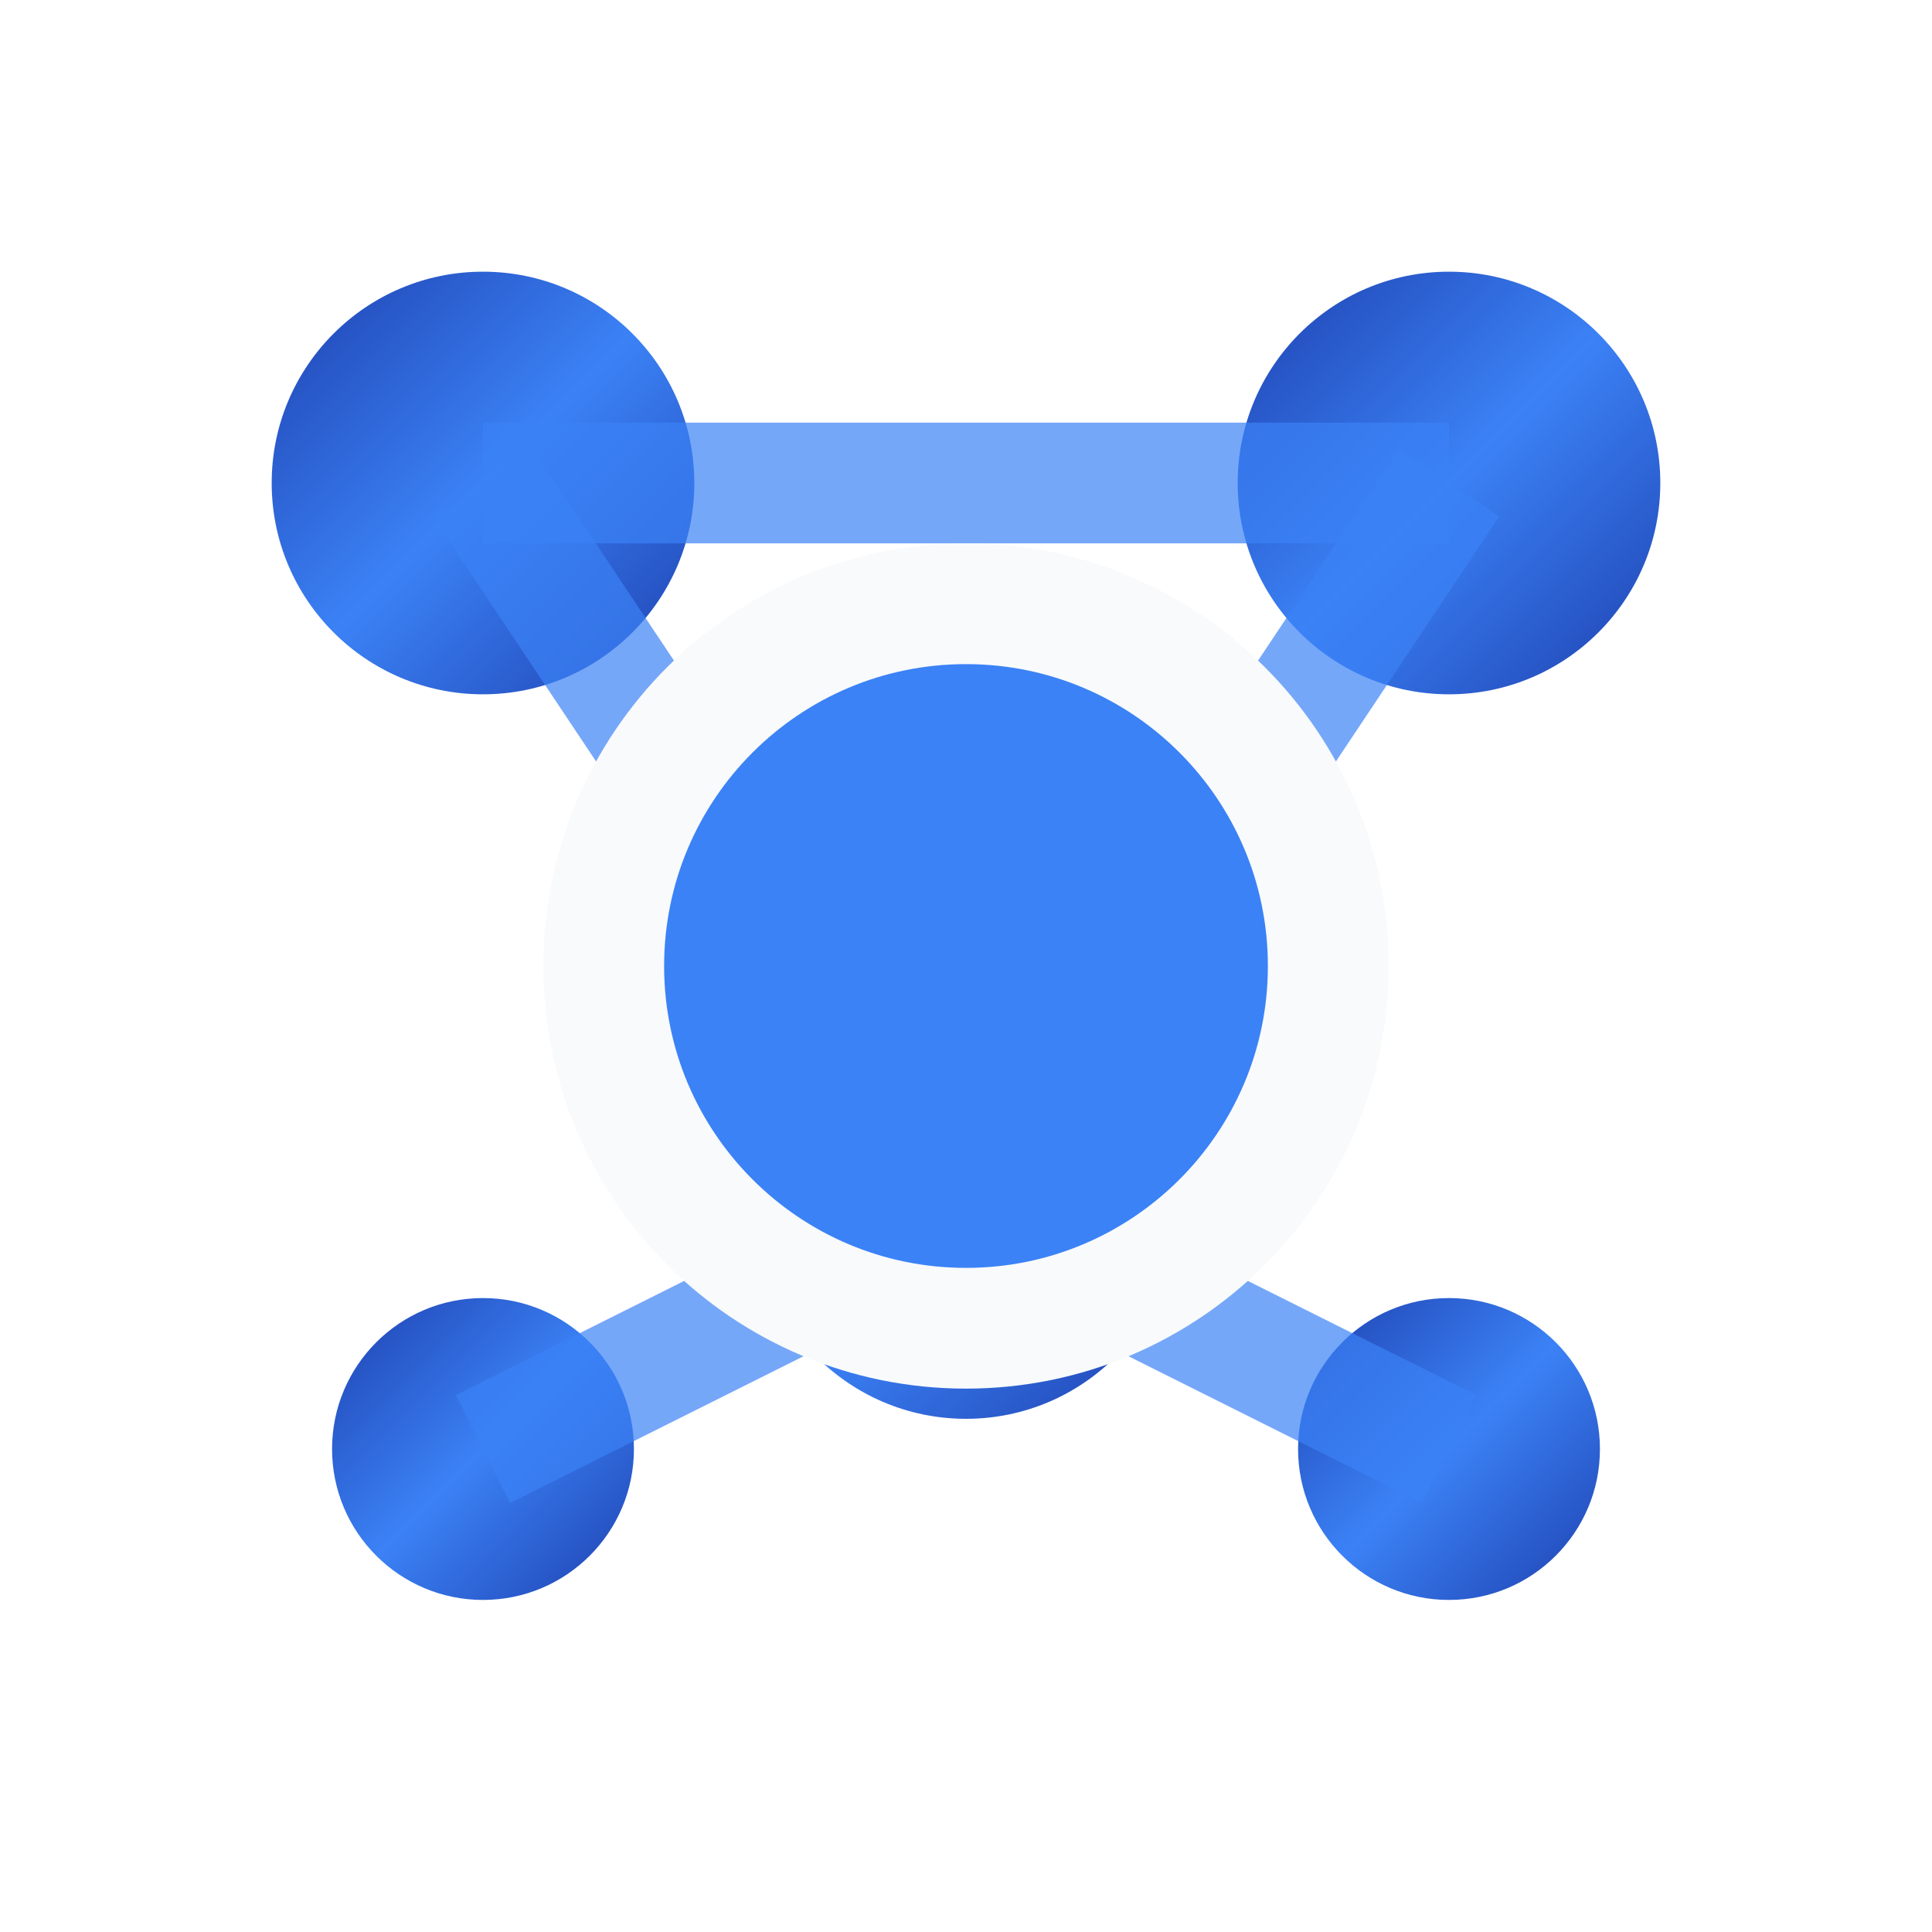
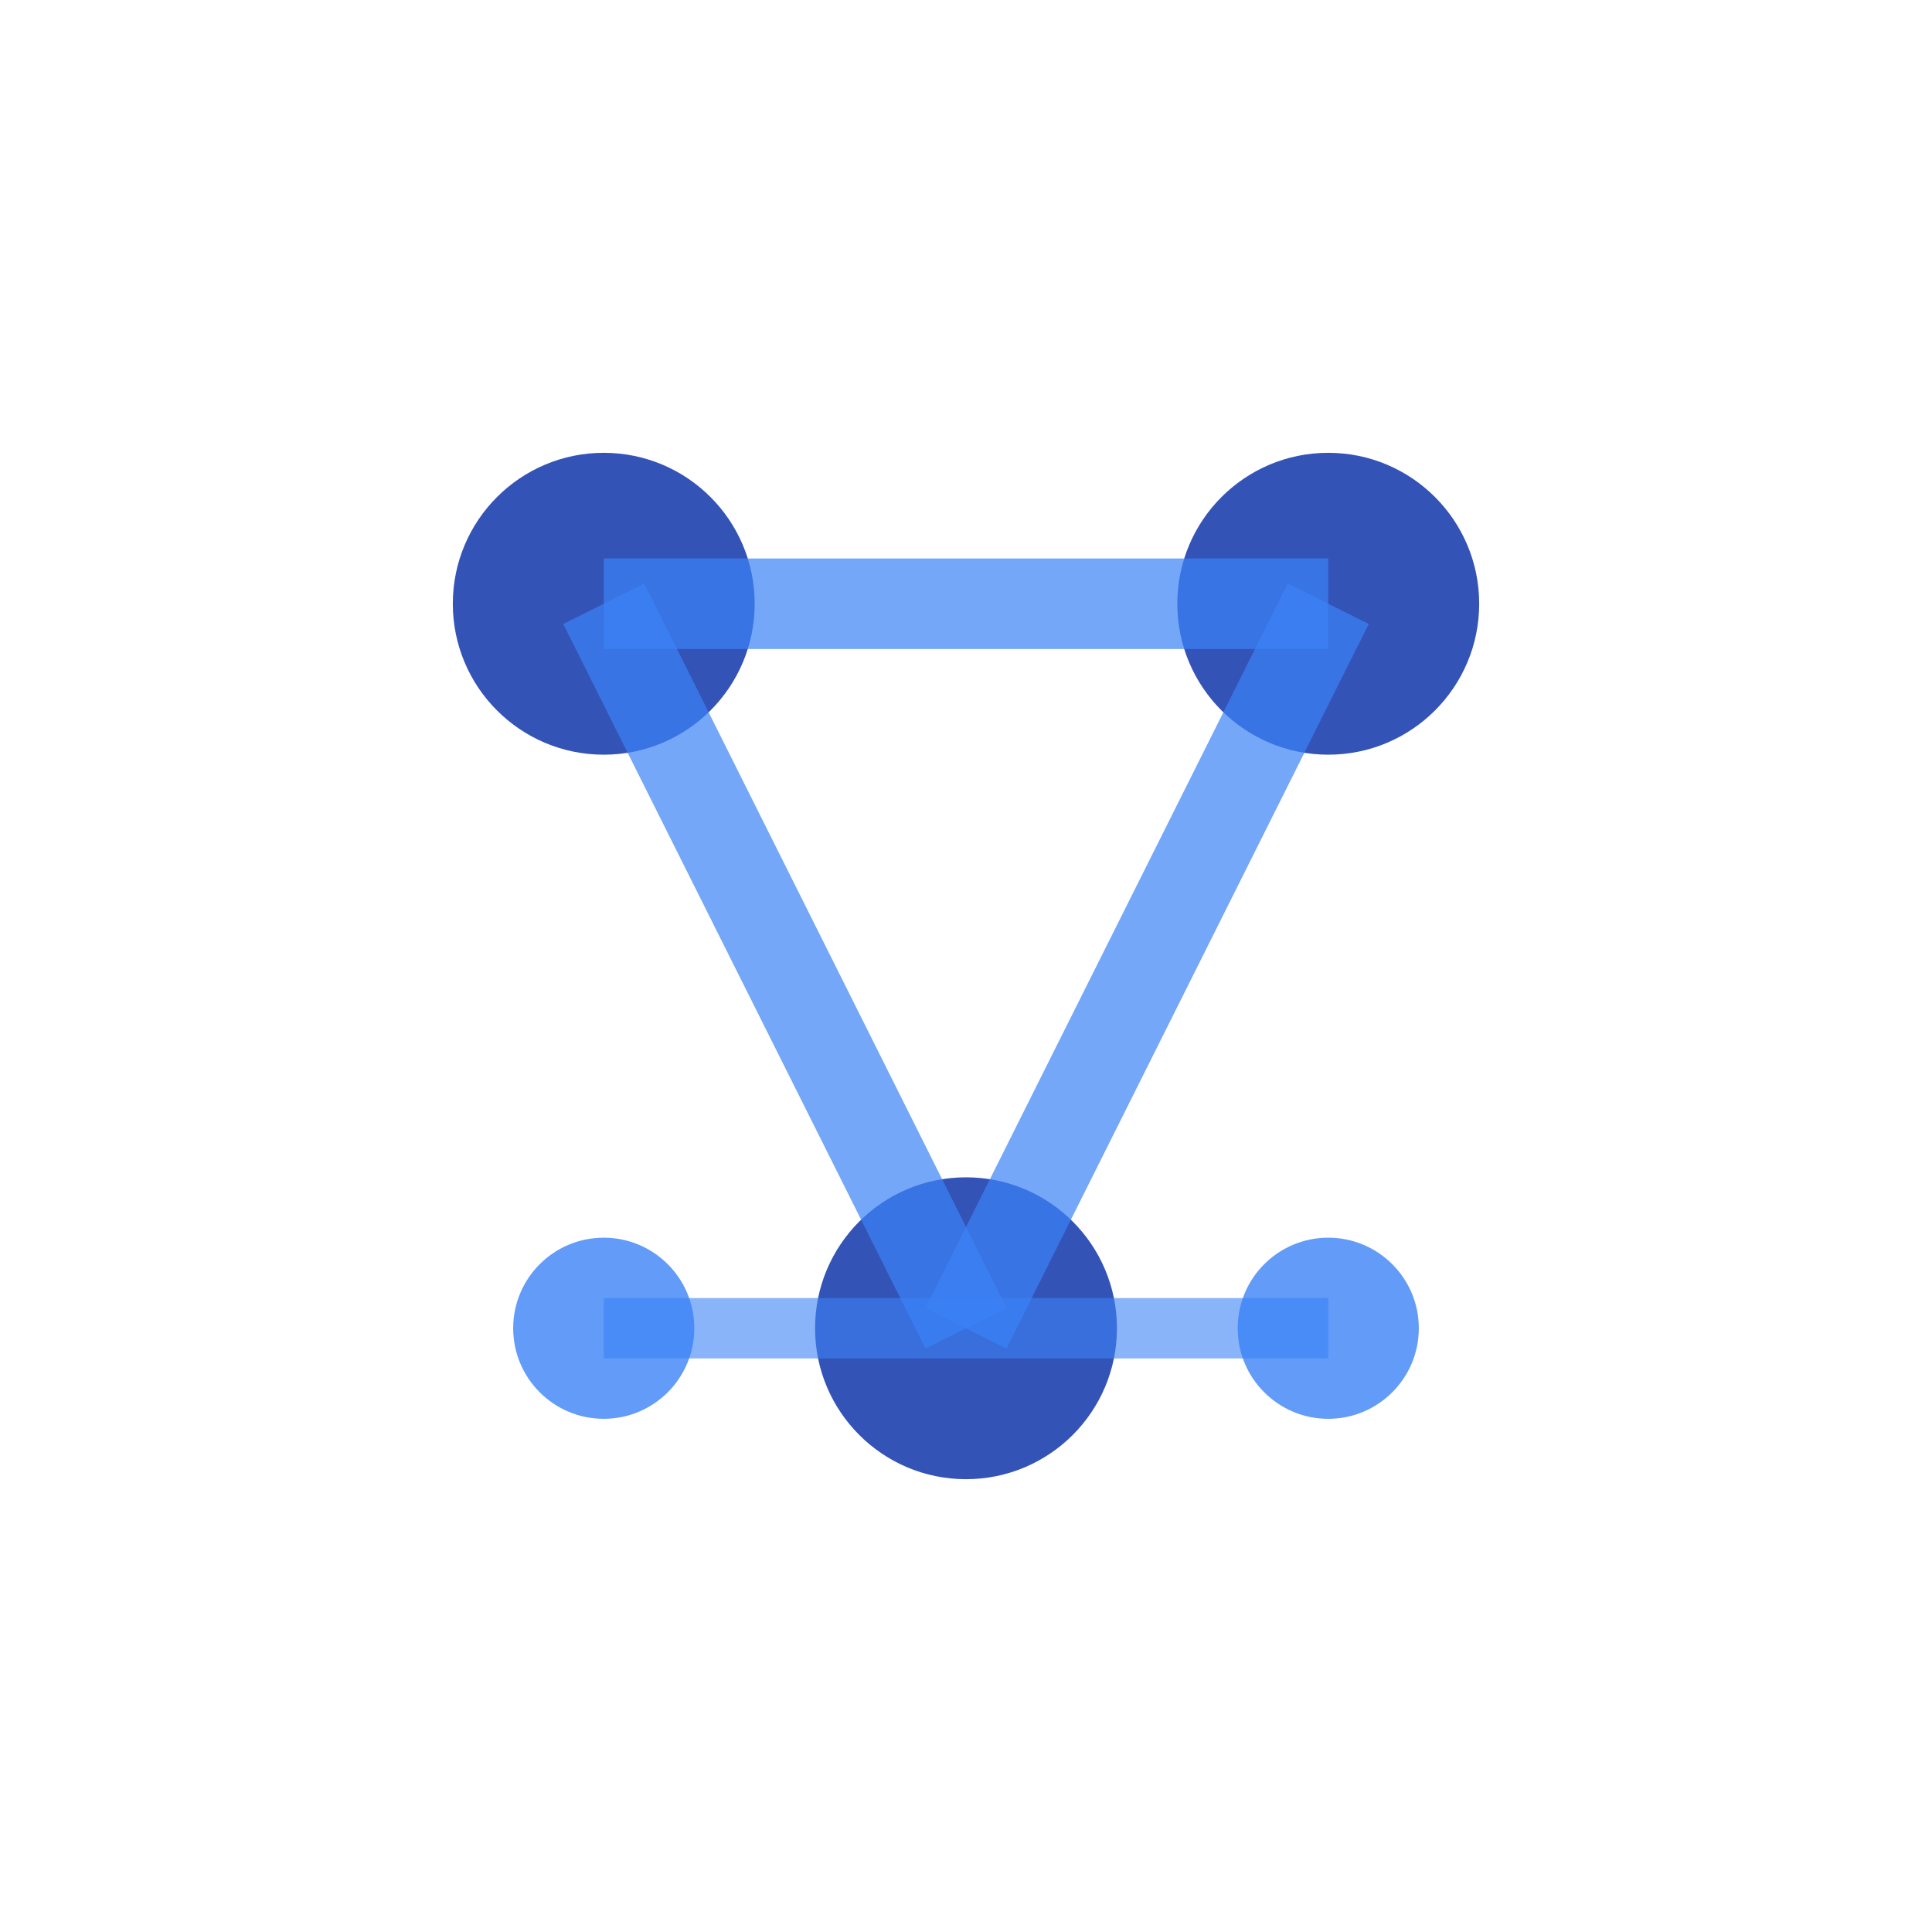
<svg xmlns="http://www.w3.org/2000/svg" width="32" height="32" viewBox="0 0 32 32" fill="none">
-   <defs>
-     <linearGradient id="light-logo-gradient" x1="0%" y1="0%" x2="100%" y2="100%">
-       <stop offset="0%" stop-color="#1E40AF" />
-       <stop offset="50%" stop-color="#3B82F6" />
-       <stop offset="100%" stop-color="#1E40AF" />
-     </linearGradient>
-   </defs>
-   <circle cx="8" cy="8" r="3.5" fill="url(#light-logo-gradient)" />
-   <circle cx="24" cy="8" r="3.5" fill="url(#light-logo-gradient)" />
-   <circle cx="16" cy="20" r="3.5" fill="url(#light-logo-gradient)" />
-   <circle cx="8" cy="24" r="2.5" fill="url(#light-logo-gradient)" />
-   <circle cx="24" cy="24" r="2.5" fill="url(#light-logo-gradient)" />
-   <line x1="8" y1="8" x2="24" y2="8" stroke="#3B82F6" stroke-width="2" opacity="0.7" />
-   <line x1="8" y1="8" x2="16" y2="20" stroke="#3B82F6" stroke-width="2" opacity="0.7" />
-   <line x1="24" y1="8" x2="16" y2="20" stroke="#3B82F6" stroke-width="2" opacity="0.7" />
-   <line x1="8" y1="24" x2="16" y2="20" stroke="#3B82F6" stroke-width="2" opacity="0.7" />
-   <line x1="24" y1="24" x2="16" y2="20" stroke="#3B82F6" stroke-width="2" opacity="0.7" />
-   <circle cx="16" cy="16" r="6" fill="#3B82F6" stroke="#F8FAFC" stroke-width="2" />
+   <rect width="32" height="32" rx="6" fill="transparent" />
+   <g transform="translate(4, 4)">
+     <circle cx="6" cy="6" r="2.5" fill="#1E40AF" opacity="0.9" />
+     <circle cx="18" cy="6" r="2.5" fill="#1E40AF" opacity="0.9" />
+     <circle cx="12" cy="18" r="2.5" fill="#1E40AF" opacity="0.9" />
+     <circle cx="6" cy="18" r="1.5" fill="#3B82F6" opacity="0.8" />
+     <circle cx="18" cy="18" r="1.5" fill="#3B82F6" opacity="0.8" />
+     <line x1="6" y1="6" x2="18" y2="6" stroke="#3B82F6" stroke-width="1.5" opacity="0.7" />
+     <line x1="6" y1="6" x2="12" y2="18" stroke="#3B82F6" stroke-width="1.5" opacity="0.7" />
+     <line x1="18" y1="6" x2="12" y2="18" stroke="#3B82F6" stroke-width="1.5" opacity="0.7" />
+     <line x1="6" y1="18" x2="12" y2="18" stroke="#3B82F6" stroke-width="1" opacity="0.6" />
+     <line x1="12" y1="18" x2="18" y2="18" stroke="#3B82F6" stroke-width="1" opacity="0.6" />
+   </g>
</svg>
